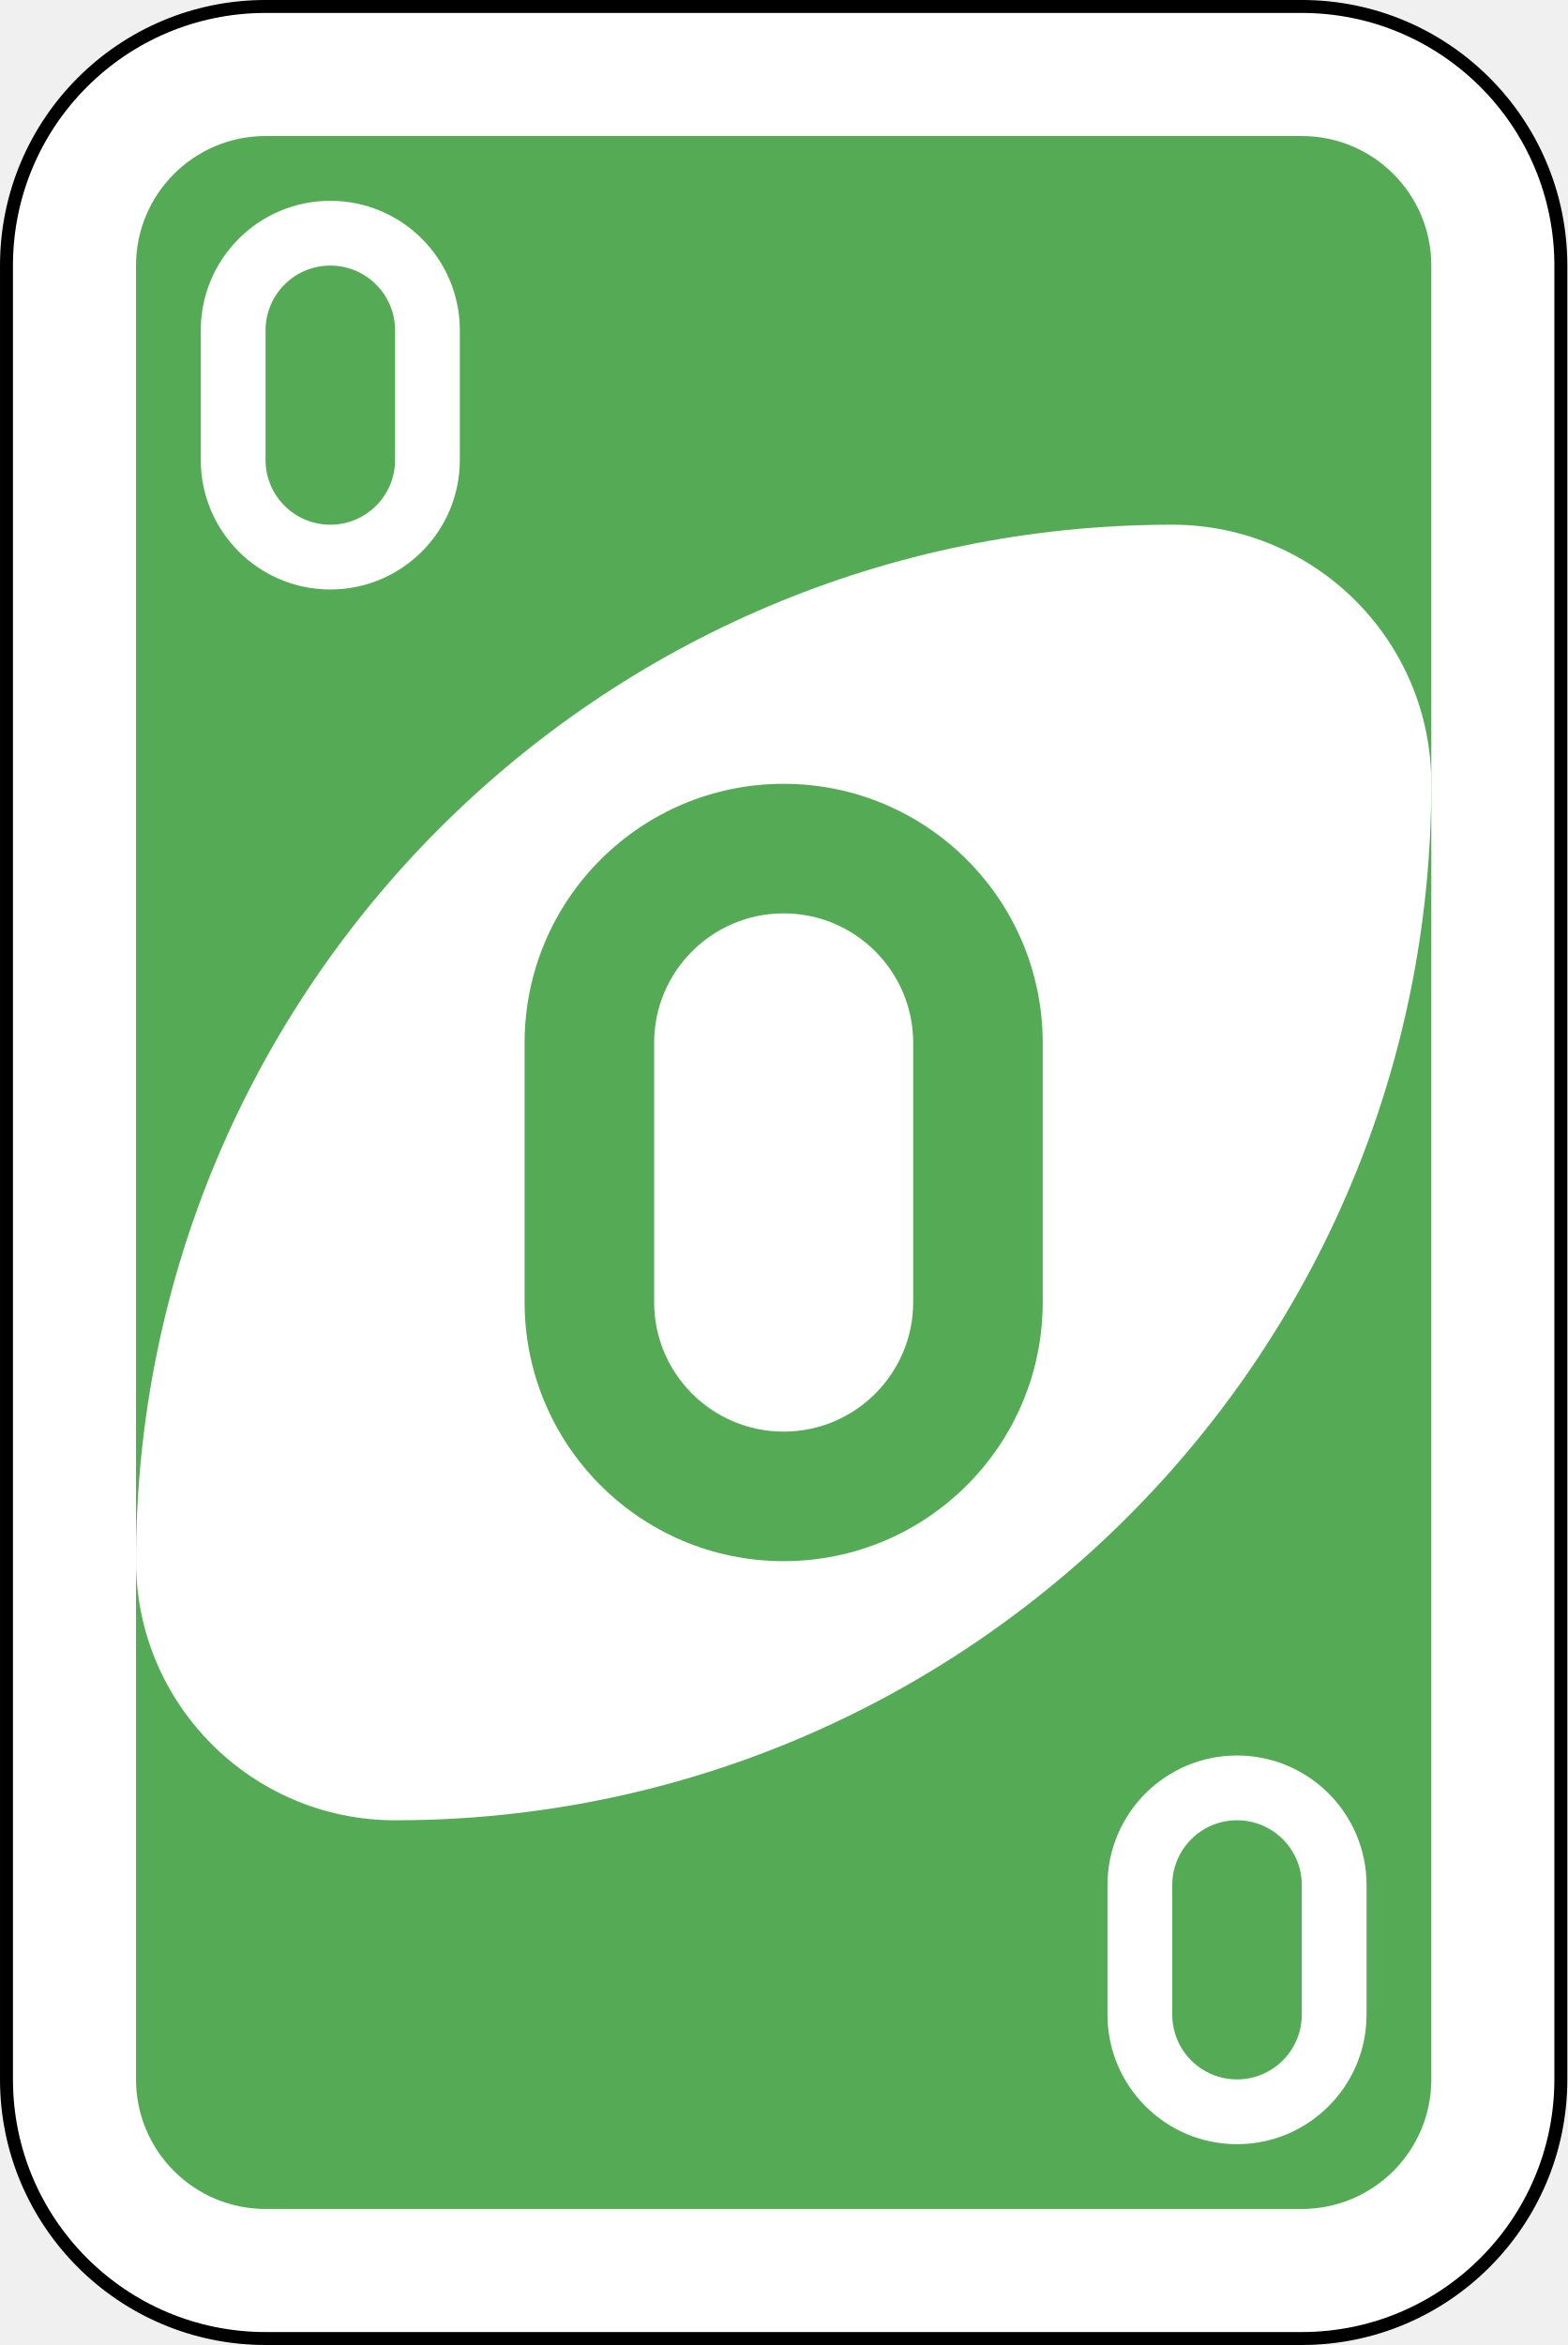
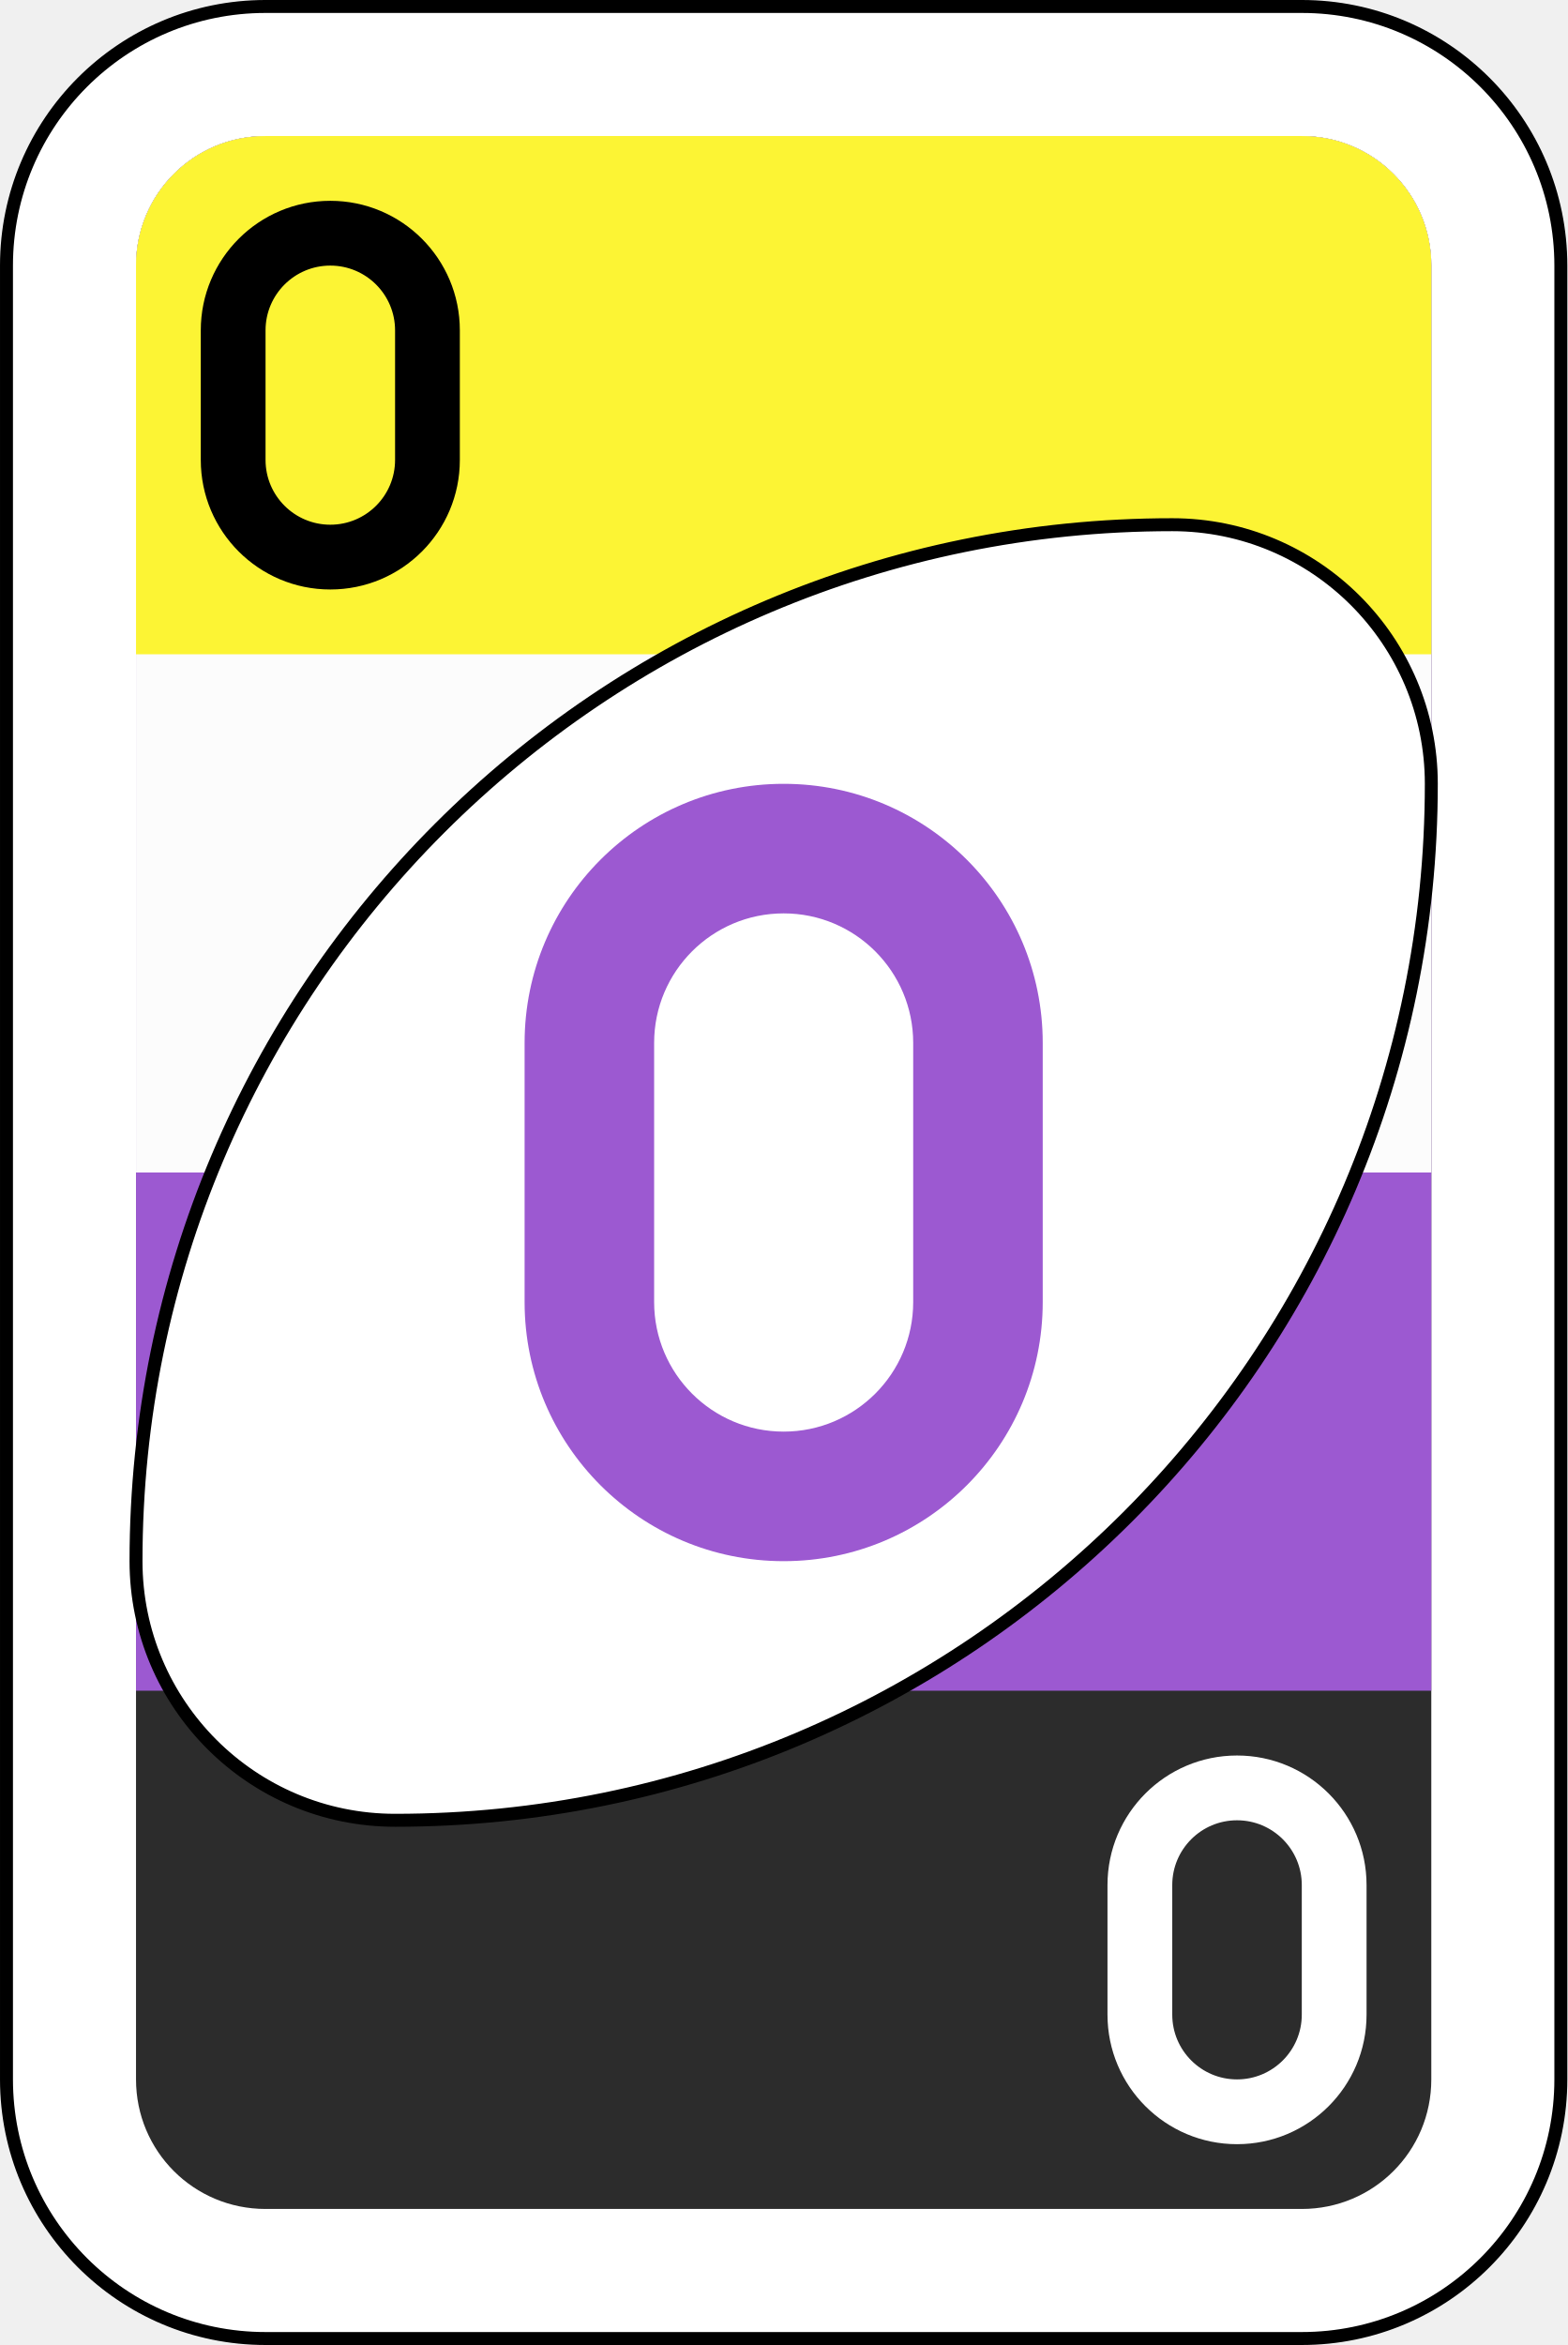
<svg xmlns="http://www.w3.org/2000/svg" width="68.298mm" height="102.164mm" viewBox="0 0 242 362" id="svg6717" version="1.1">
  <defs id="defs6719" />
  <g id="layer1" transform="translate(-236.1428,-337.0765)">
-     <g id="g6555-7" transform="matrix(4,0,0,4,237.1428,-991.3724)">
-       <rect style="fill:#ffffff;fill-opacity:1;fill-rule:evenodd;stroke:#000000;stroke-width:0.5;stroke-miterlimit:4;stroke-dasharray:none" id="rect2987-1-71" y="332.362" x="0" ry="10" rx="10" height="90" width="60" />
-       <rect style="fill:#55aa55;fill-opacity:1;fill-rule:evenodd;stroke:none" id="rect3757-5-9" y="337.362" x="5" ry="5" rx="5" height="80" width="50" />
-       <path style="fill:#ffffff;fill-opacity:1;fill-rule:evenodd;stroke:none" id="path3773-0-4-8-4-2-1" d="m 45,352.362 c -22.091,0 -40,17.909 -40,40 0,5.523 4.477,10 10,10 22.091,0 40,-17.909 40,-40 0,-5.523 -4.477,-10 -10,-10 z" />
-       <path style="fill:#55aa55;fill-opacity:1;fill-rule:evenodd;stroke:none" id="path3962-7-6" d="m 30,362.362 c -5.523,0 -10,4.477 -10,10 l 0,10 c 0,5.523 4.477,10 10,10 5.523,0 10,-4.477 10,-10 l 0,-10 c 0,-5.523 -4.477,-10 -10,-10 z m 0,5 c 2.761,0 5,2.239 5,5 l 0,10 c 0,2.761 -2.239,5 -5,5 -2.761,0 -5,-2.239 -5,-5 l 0,-10 c 0,-2.761 2.239,-5 5,-5 z" />
-       <path style="fill:#ffffff;fill-opacity:1;fill-rule:evenodd;stroke:none" id="path3962-7-1-27" d="m 12.5,339.862 c -2.761,0 -5,2.239 -5,5 l 0,5 c 0,2.761 2.239,5 5,5 2.761,0 5,-2.239 5,-5 l 0,-5 c 0,-2.761 -2.239,-5 -5,-5 z m 0,2.5 c 1.381,0 2.5,1.119 2.5,2.5 l 0,5 c 0,1.381 -1.119,2.5 -2.5,2.5 -1.381,0 -2.5,-1.119 -2.5,-2.5 l 0,-5 c 0,-1.381 1.119,-2.5 2.5,-2.5 z" />
-       <path style="fill:#ffffff;fill-opacity:1;fill-rule:evenodd;stroke:none" id="path3962-7-1-2-2" d="m 47.5,399.862 c -2.761,0 -5,2.239 -5,5 l 0,5 c 0,2.761 2.239,5 5,5 2.761,0 5,-2.239 5,-5 l 0,-5 c 0,-2.761 -2.239,-5 -5,-5 z m 0,2.5 c 1.381,0 2.5,1.119 2.5,2.5 l 0,5 c 0,1.381 -1.119,2.5 -2.5,2.5 -1.381,0 -2.5,-1.119 -2.5,-2.5 l 0,-5 c 0,-1.381 1.119,-2.5 2.5,-2.5 z" />
+     <g id="layer1-1" transform="translate(-9.1461334e-5,-1.109877e-4)">
+       <rect style="fill:#ffffff;fill-opacity:1;fill-rule:evenodd;stroke:#000000;stroke-width:2;stroke-miterlimit:4;stroke-dasharray:none" id="rect2987-8-5-81-7-5-7-3" y="338.076" x="237.143" ry="40" rx="40" height="360" width="240" />
+       <g id="g926" transform="matrix(0.6666656,0,0,1.599999,257.1428,358.0764)">
+         <path id="path906" style="fill:#2c2c2c;fill-opacity:1;stroke-width:1.102" d="m 43.732,22.4 c -11.819,0 -21.332,9.513 -21.332,21.332 V 342.4 c 0,11.819 9.513,21.332 21.332,21.332 H 214.4 c 11.819,0 21.332,-9.513 21.332,-21.332 V 43.732 c 0,-11.819 -9.513,-21.332 -21.332,-21.332 z" transform="matrix(1.406252,0,0,0.5859381,-31.49997,-13.12499)" />
+         <path id="path908" style="fill:#9c59d1;fill-opacity:1;stroke-width:1.102" d="m 43.732,22.4 c -11.819,0 -21.332,9.513 -21.332,21.332 V 278.4 H 235.732 V 43.732 c 0,-11.819 -9.513,-21.332 -21.332,-21.332 z" transform="matrix(1.406252,0,0,0.5859381,-31.49997,-13.12499)" />
+         <path id="path910" style="fill:#fcfcfc;fill-opacity:1;stroke-width:1.102" d="m 43.732,22.4 c -11.819,0 -21.332,9.513 -21.332,21.332 V 193.066 H 235.732 V 43.732 c 0,-11.819 -9.513,-21.332 -21.332,-21.332 z" transform="matrix(1.406252,0,0,0.5859381,-31.49997,-13.12499)" />
+         <path id="path912" style="fill:#fcf434;fill-opacity:1;stroke-width:1.102" d="m 43.732,22.4 c -11.819,0 -21.332,9.513 -21.332,21.332 V 107.732 H 235.732 V 43.732 c 0,-11.819 -9.513,-21.332 -21.332,-21.332 z" transform="matrix(1.406252,0,0,0.5859381,-31.49997,-13.12499)" />
+       </g>
+       <path style="fill:#ffffff;fill-opacity:1;fill-rule:evenodd;stroke:#000000;stroke-width:2;stroke-miterlimit:4;stroke-dasharray:none;stroke-opacity:1" id="path3773-0-4-8-4-60-3-86-29-2-7-7" d="m 417.143,418.076 c -88.366,0 -160,71.634 -160,160 0,22.091 17.909,40 40,40 88.366,0 160,-71.634 160,-160 0,-22.091 -17.909,-40 -40,-40 z" />
    </g>
+     <path style="fill:#9c59d1;fill-opacity:1;fill-rule:evenodd;stroke:none;stroke-width:4" id="path3962-7-6" d="m 357.143,458.076 c -22.091,0 -40,17.909 -40,40 v 40 c 0,22.091 17.909,40 40,40 22.091,0 40,-17.909 40,-40 v -40 c 0,-22.091 -17.909,-40 -40,-40 z m 0,20 c 11.046,0 20,8.954 20,20 v 40 c 0,11.046 -8.954,20 -20,20 -11.046,0 -20,-8.954 -20,-20 v -40 c 0,-11.046 8.954,-20 20,-20 z" />
+     <path style="fill:#000000;fill-opacity:1;fill-rule:evenodd;stroke:none;stroke-width:4" id="path3962-7-1-27" d="m 287.143,368.076 c -11.046,0 -20,8.954 -20,20 v 20 c 0,11.046 8.954,20 20,20 11.046,0 20,-8.954 20,-20 v -20 c 0,-11.046 -8.954,-20 -20,-20 z m 0,10 c 5.523,0 10,4.477 10,10 v 20 c 0,5.523 -4.477,10 -10,10 -5.523,0 -10,-4.477 -10,-10 v -20 c 0,-5.523 4.477,-10 10,-10 z" />
+     <path style="fill:#ffffff;fill-opacity:1;fill-rule:evenodd;stroke:none;stroke-width:4" id="path3962-7-1-2-2" d="m 427.143,608.076 c -11.046,0 -20,8.954 -20,20 v 20 c 0,11.046 8.954,20 20,20 11.046,0 20,-8.954 20,-20 v -20 c 0,-11.046 -8.954,-20 -20,-20 z m 0,10 c 5.523,0 10,4.477 10,10 v 20 c 0,5.523 -4.477,10 -10,10 -5.523,0 -10,-4.477 -10,-10 v -20 c 0,-5.523 4.477,-10 10,-10 z" />
  </g>
</svg>
